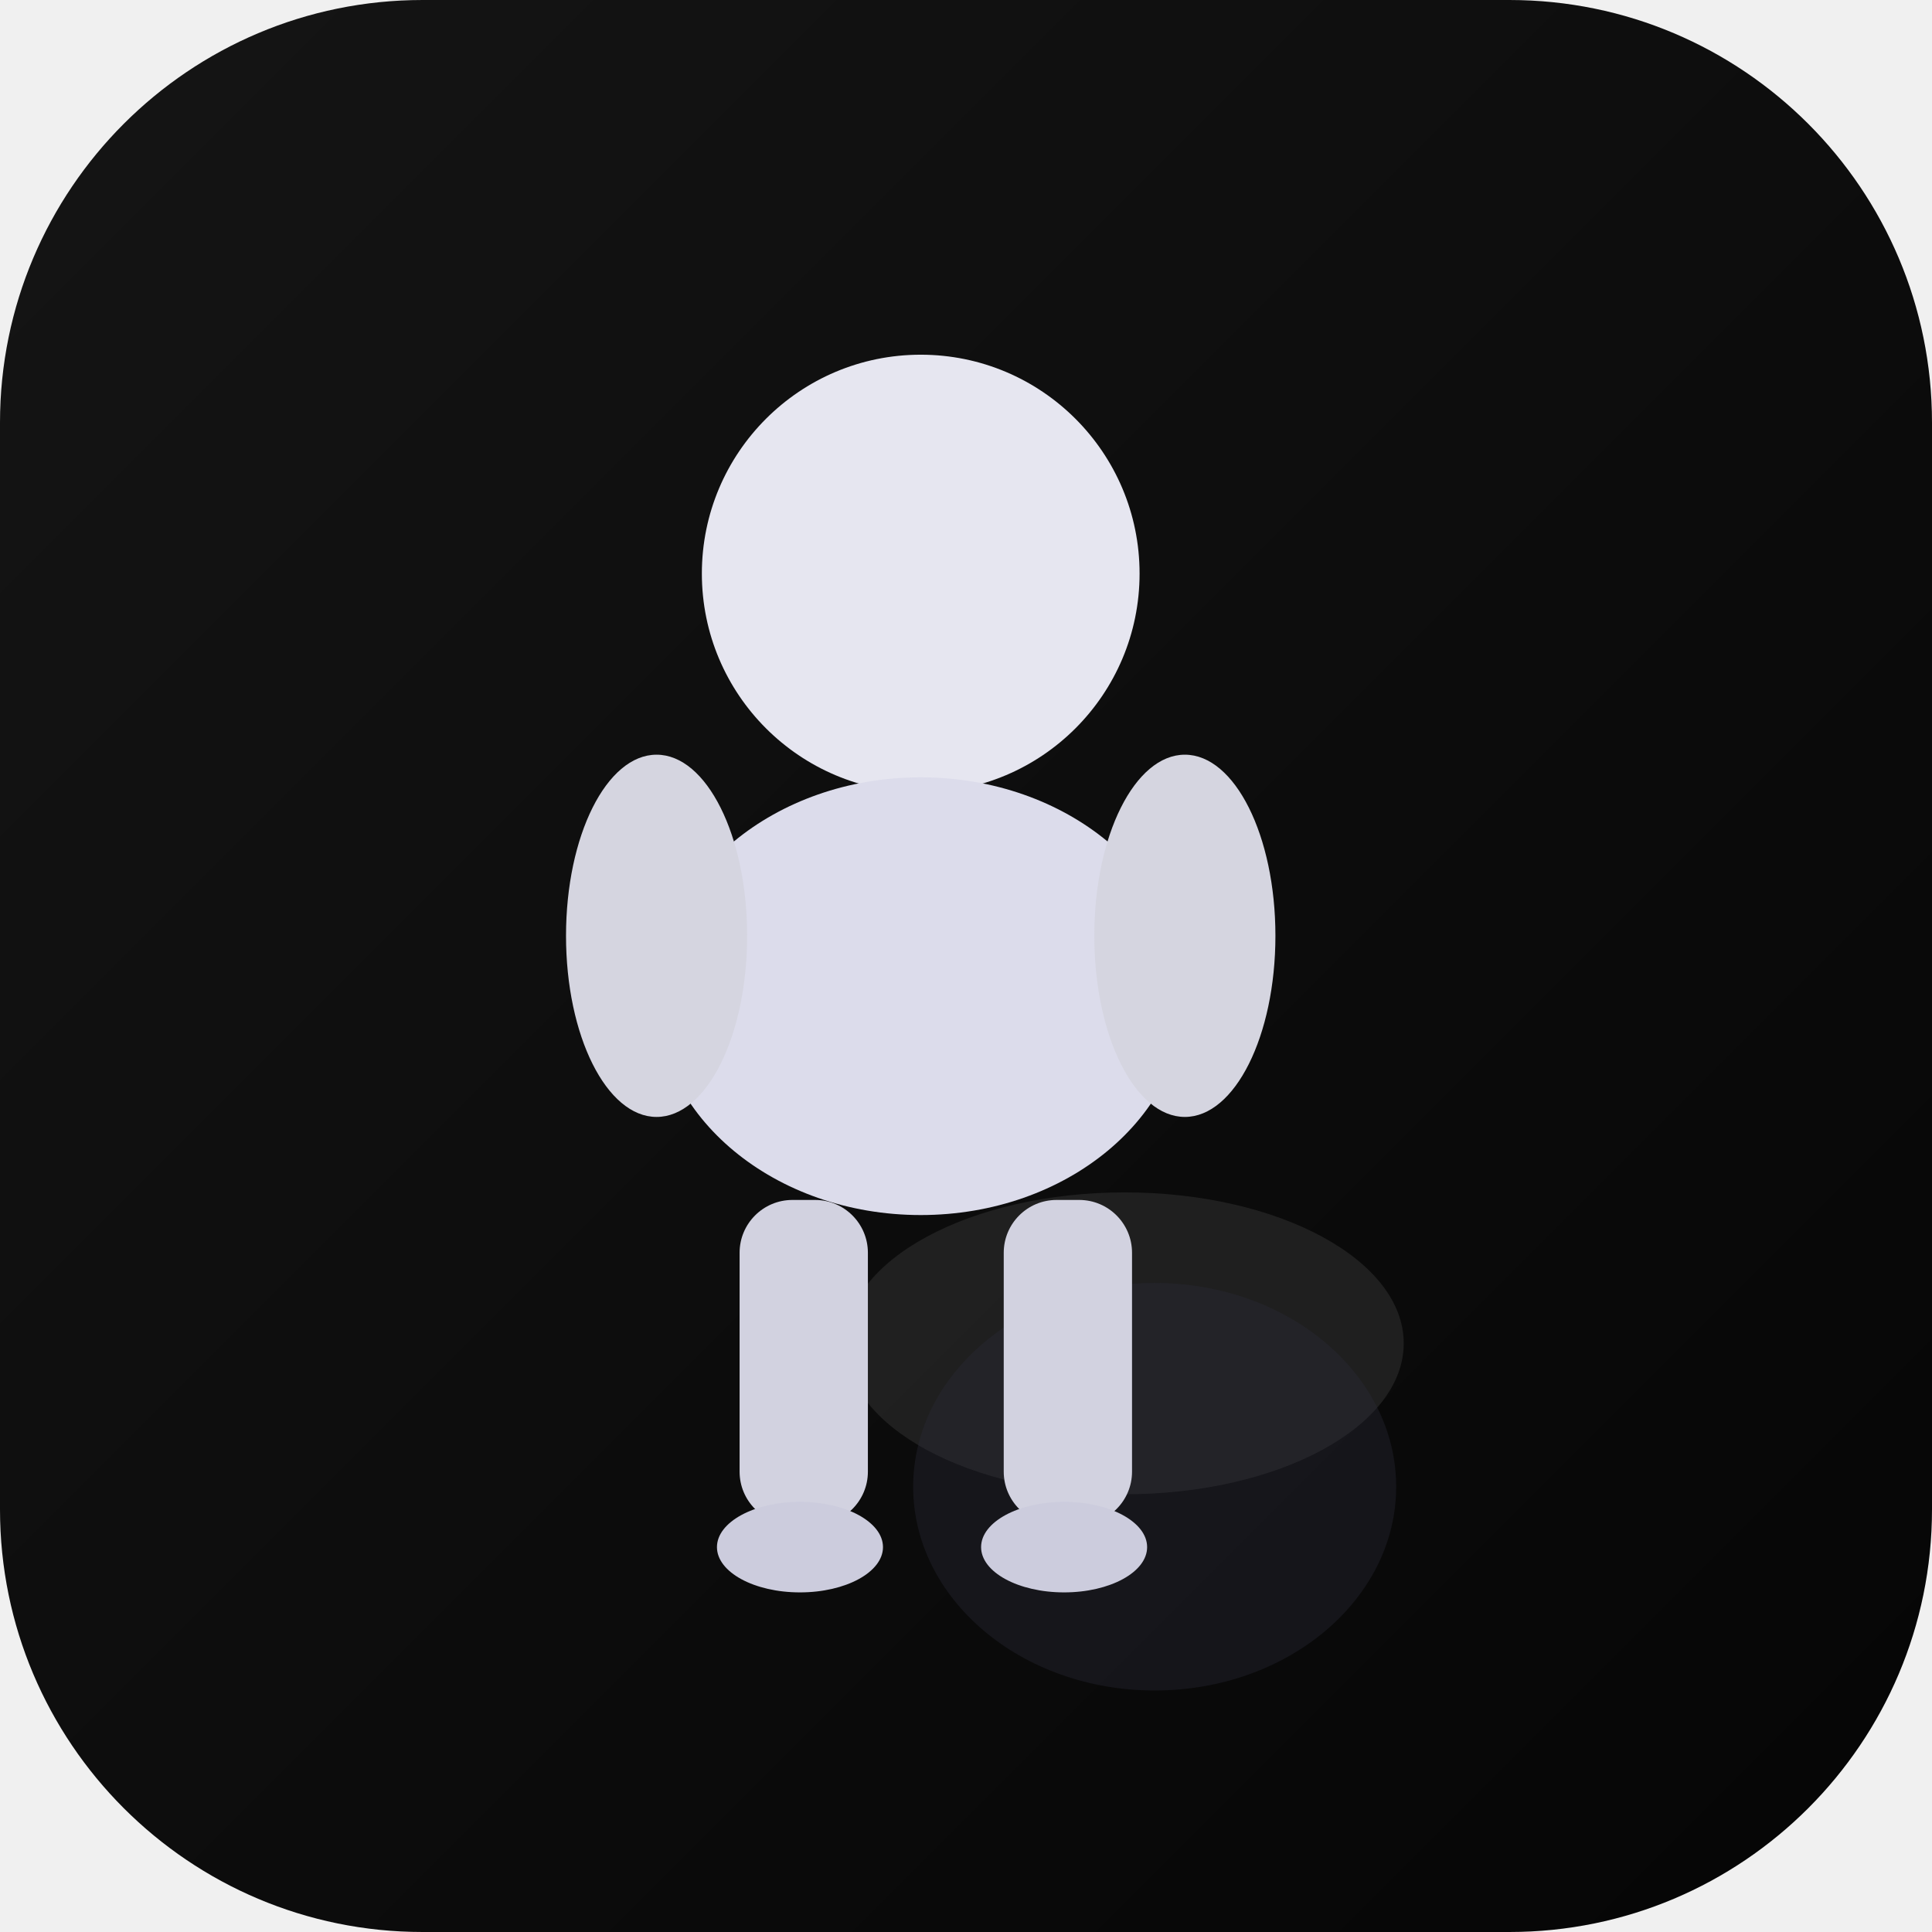
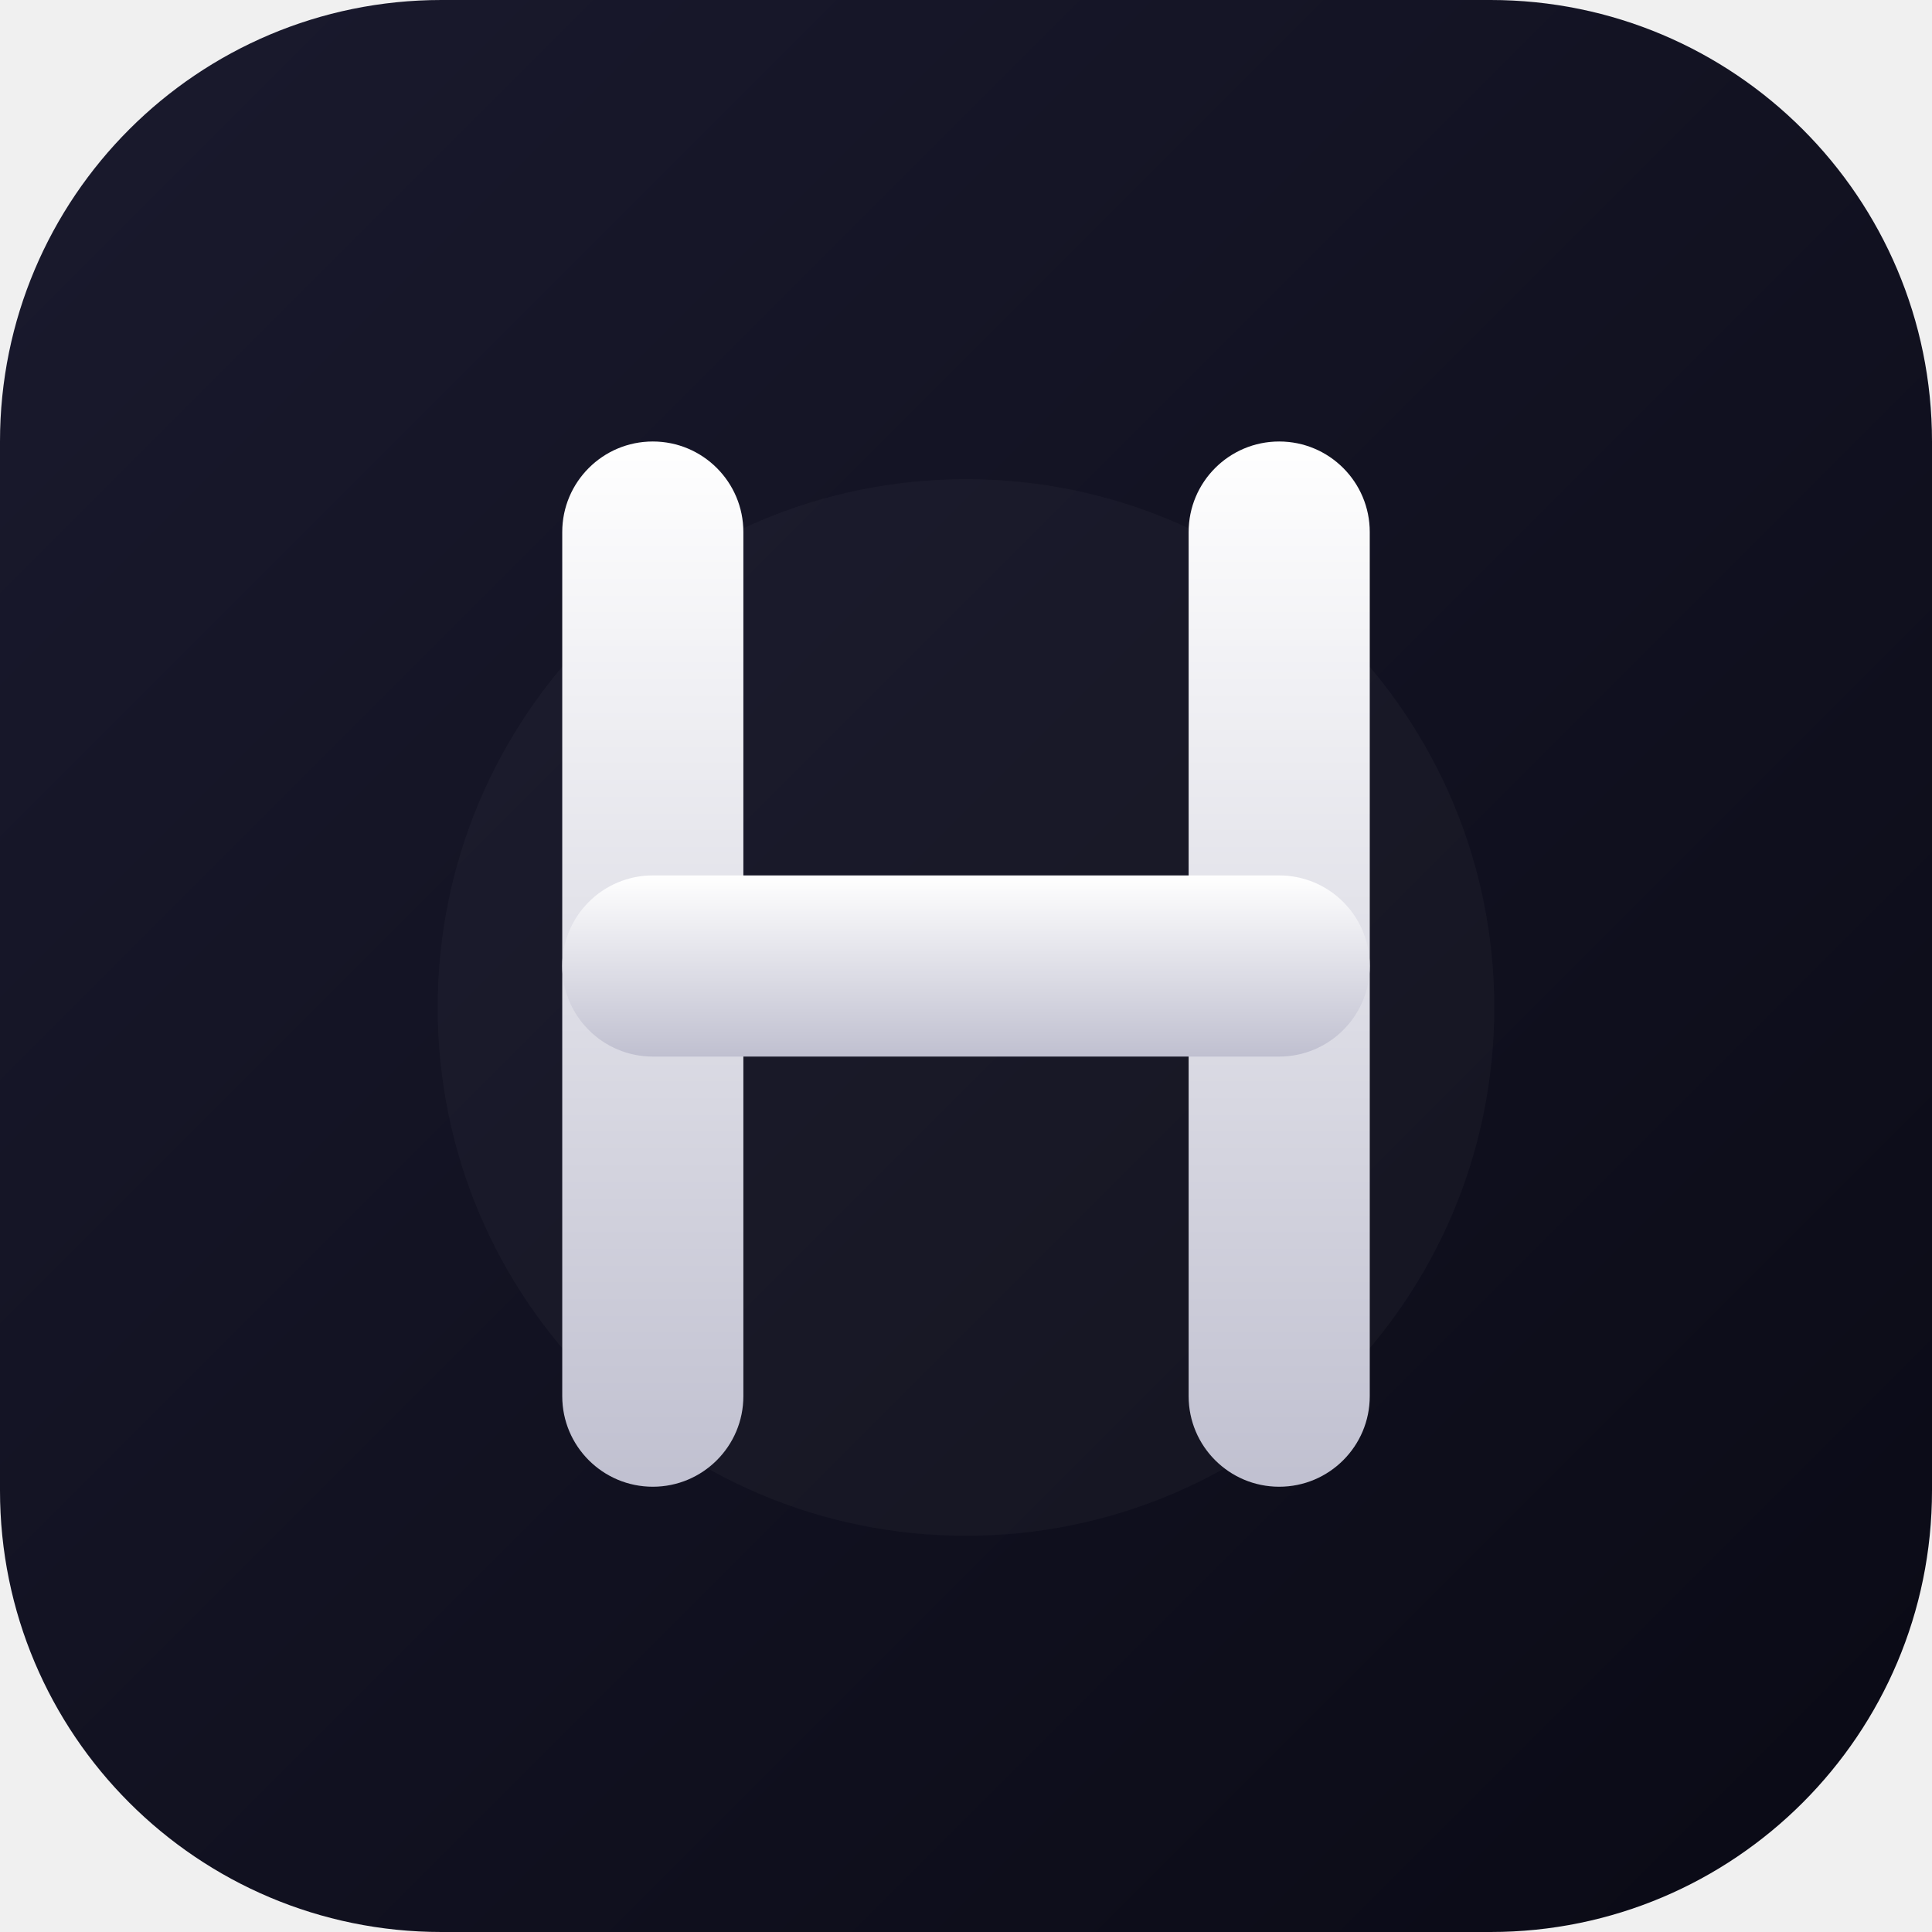
<svg xmlns="http://www.w3.org/2000/svg" width="512" height="512" viewBox="0 0 512 512">
  <defs>
    <linearGradient id="bg" x1="0" y1="0" x2="1" y2="1">
-       <stop offset="0%" stop-color="#151515" />
-       <stop offset="100%" stop-color="#050505" />
+       <stop offset="0%" stop-color="#1a1a2e" />
+       <stop offset="100%" stop-color="#0a0a15" />
+     </linearGradient>
+     <linearGradient id="hg" x1="0" y1="0" x2="0" y2="1">
+       <stop offset="0%" stop-color="#ffffff" />
+       <stop offset="100%" stop-color="#c0c0d0" />
    </linearGradient>
  </defs>
-   <rect width="512" height="512" rx="112" fill="url(#bg)" />
-   <ellipse cx="298" cy="356" rx="74" ry="40" fill="#333" opacity=".5" />
-   <ellipse cx="306" cy="394" rx="64" ry="54" fill="#2a2a3a" opacity=".35" />
-   <circle cx="244" cy="152" r="58" fill="#e6e6f0" />
-   <rect x="224" y="208" width="32" height="20" rx="10" fill="#e0e0ea" />
-   <ellipse cx="244" cy="264" rx="70" ry="58" fill="#dcdceb" />
-   <ellipse cx="174" cy="248" rx="24" ry="48" fill="#d5d5e0" />
-   <ellipse cx="314" cy="248" rx="24" ry="48" fill="#d5d5e0" />
-   <rect x="196" y="318" width="34" height="86" rx="14" fill="#d2d2e0" />
-   <rect x="266" y="318" width="34" height="86" rx="14" fill="#d2d2e0" />
-   <ellipse cx="212" cy="410" rx="22" ry="12" fill="#ccccdd" />
-   <ellipse cx="282" cy="410" rx="22" ry="12" fill="#ccccdd" />
+   <rect width="512" height="512" rx="117" fill="url(#bg)" />
+   <ellipse cx="256" cy="267" rx="140" ry="140" fill="#ffffff" opacity=".03" />
+   <rect x="149" y="117" width="48" height="277" rx="24" fill="url(#hg)" />
+   <rect x="315" y="117" width="48" height="277" rx="24" fill="url(#hg)" />
+   <rect x="149" y="232" width="214" height="48" rx="24" fill="url(#hg)" />
</svg>
